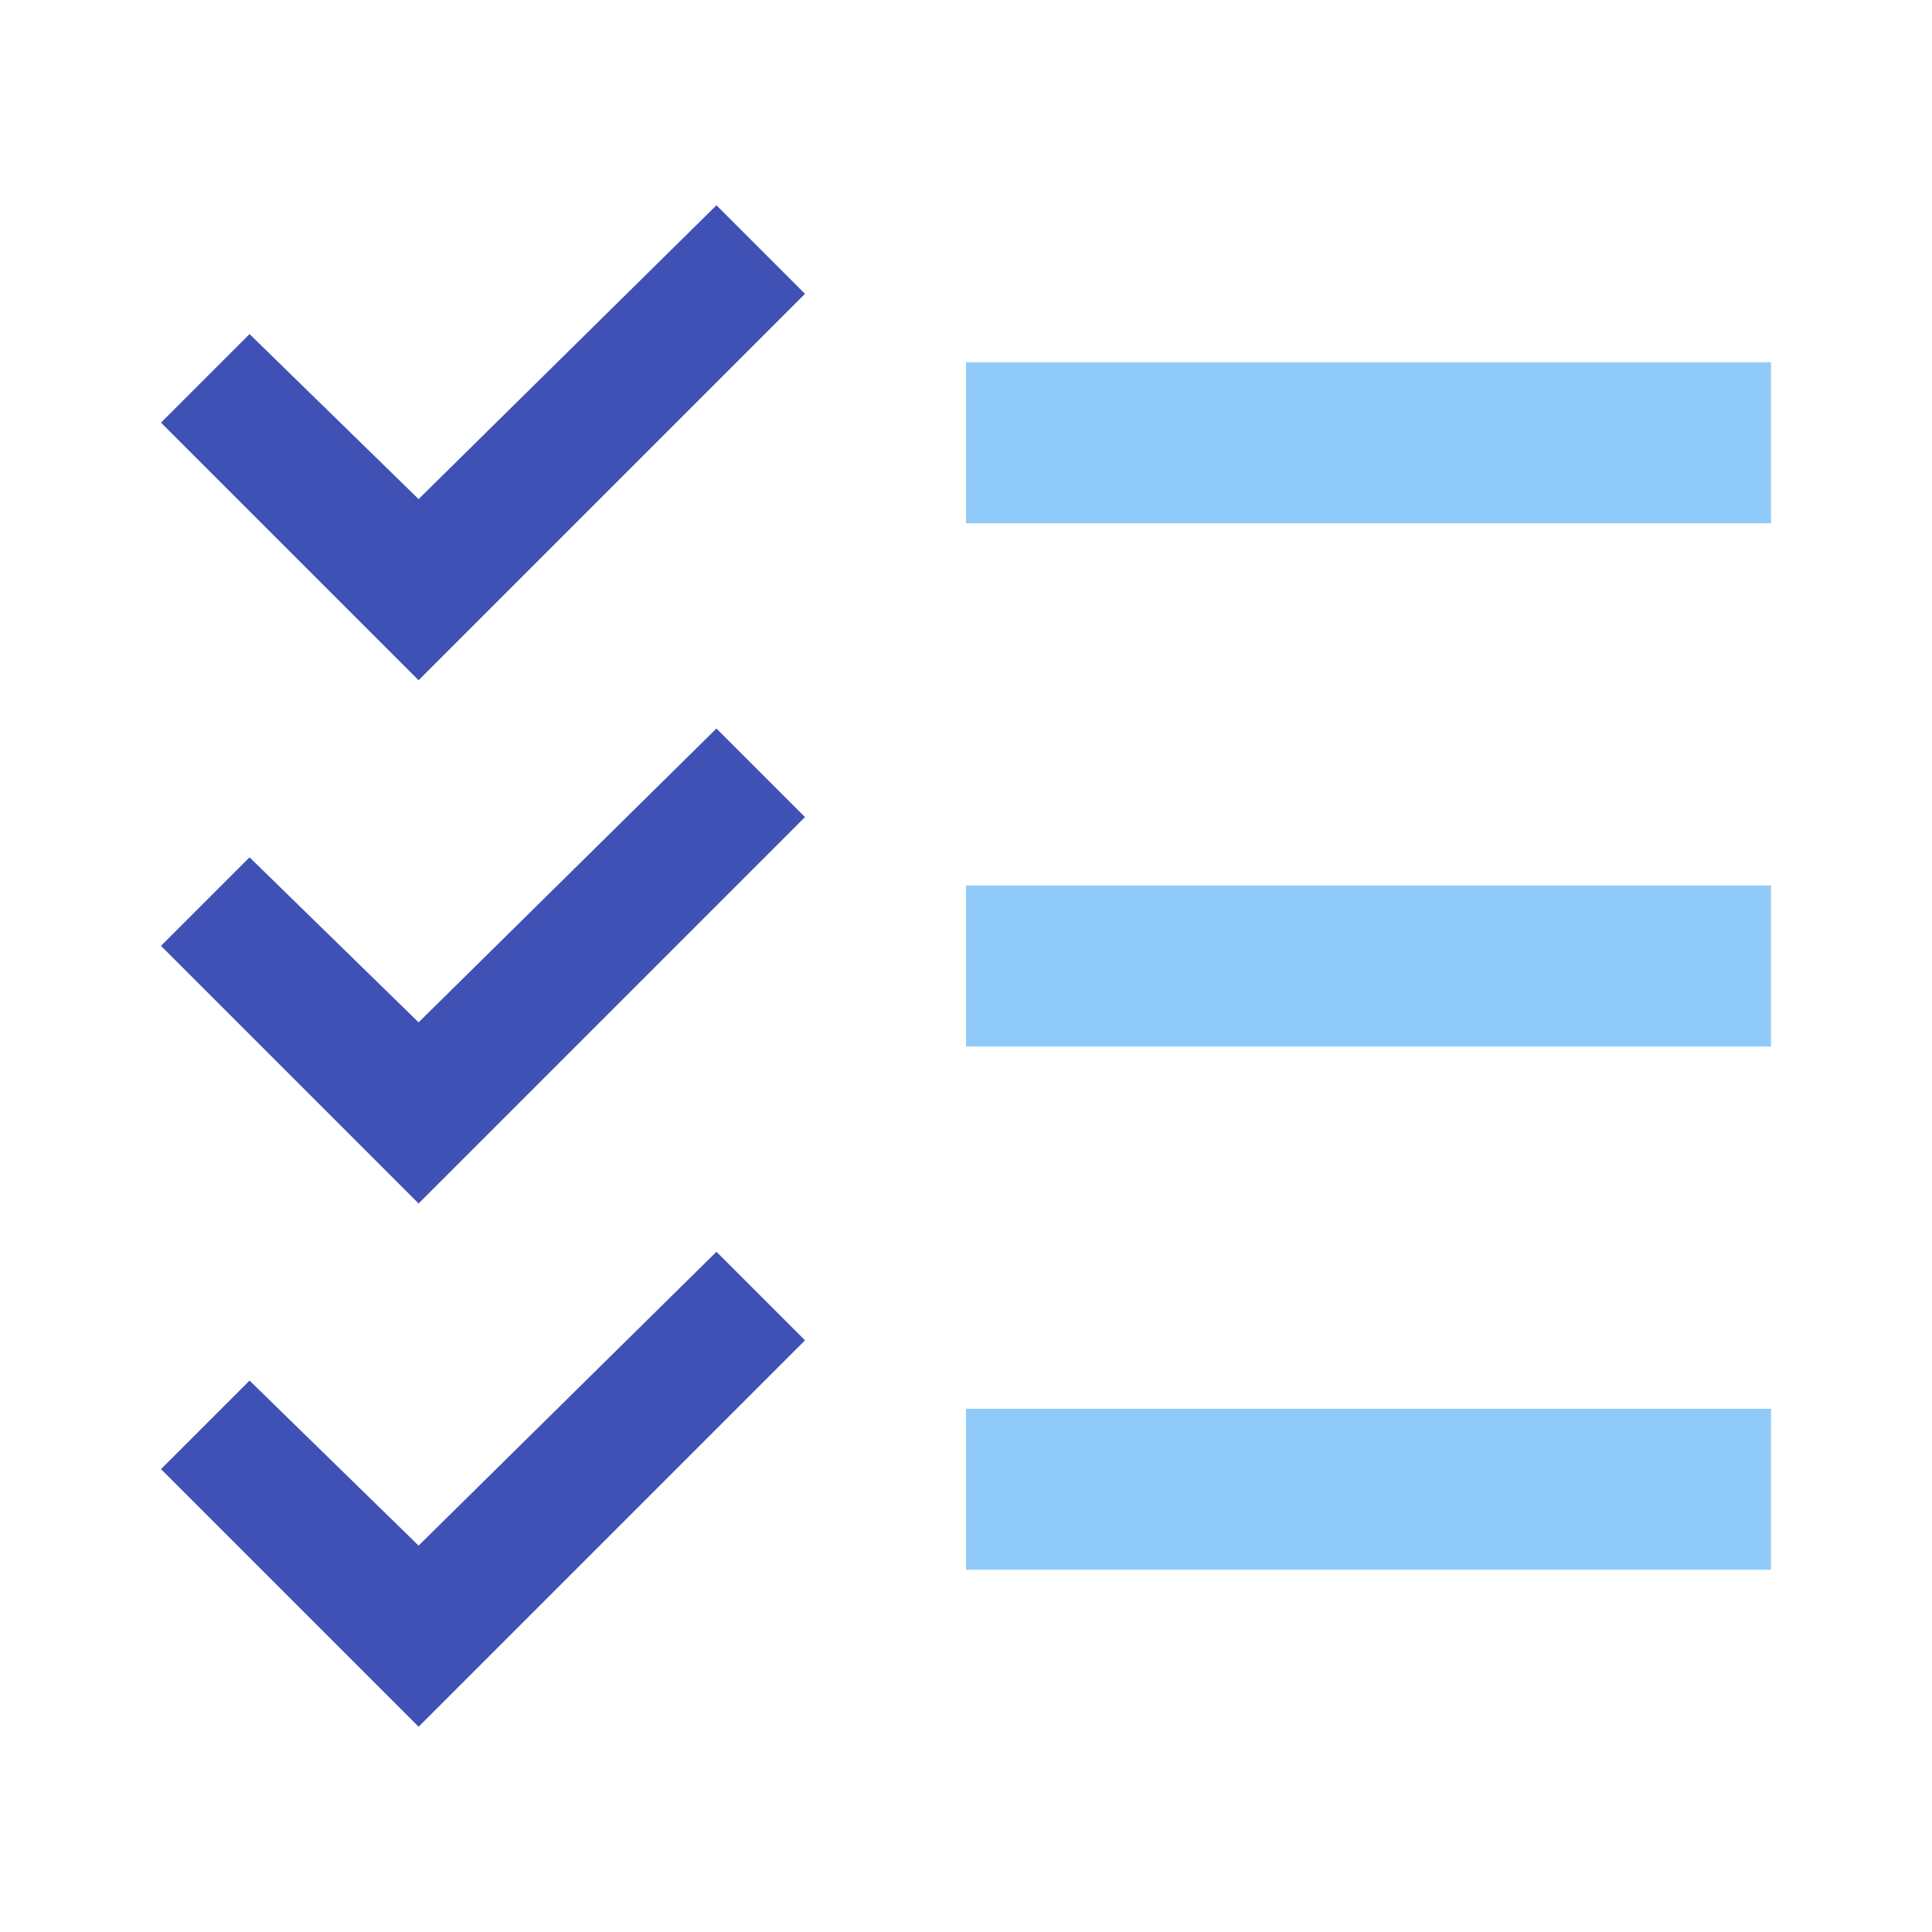
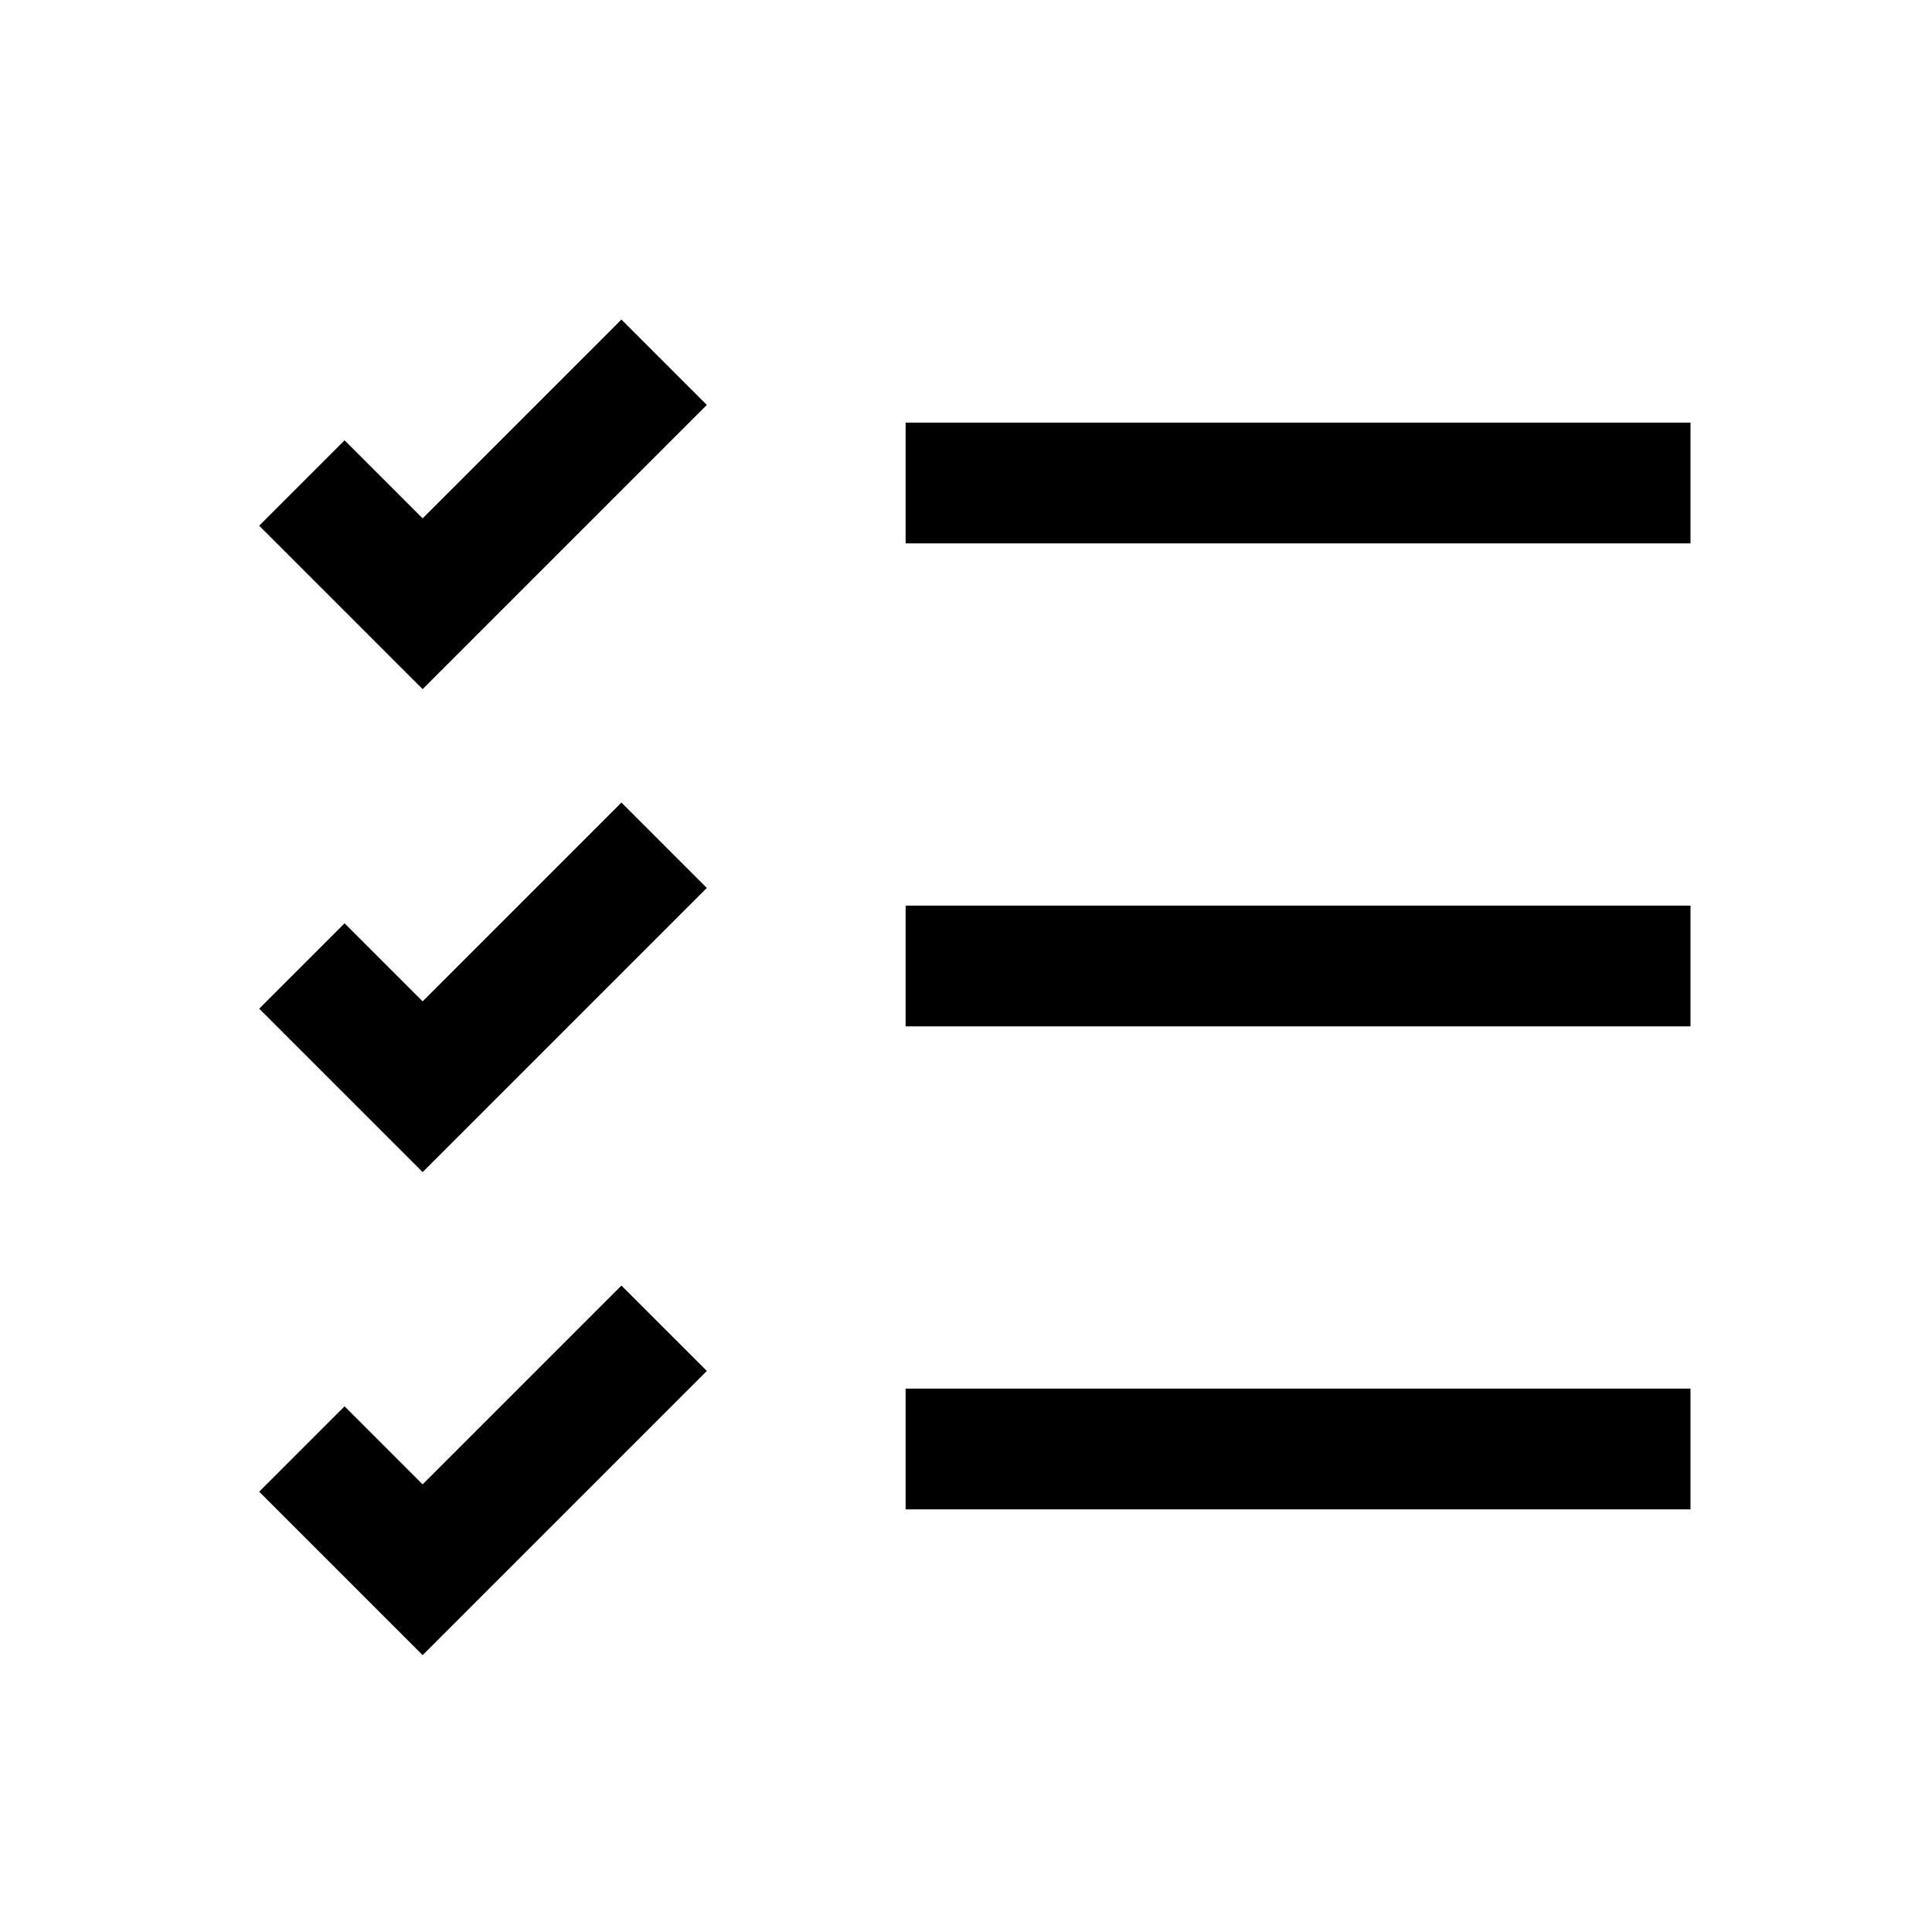
- <svg xmlns="http://www.w3.org/2000/svg" width="800px" height="800px" viewBox="0 0 1024 1024" class="icon" version="1.1">
-   <path d="M379.733 386.133l-157.867 155.733-89.6-87.467L85.333 501.333l136.533 136.533 204.8-204.8zM379.733 108.8l-157.867 155.733-89.6-87.467L85.333 224l136.533 136.533L426.667 155.733zM379.733 663.467l-157.867 155.733-89.6-87.467L85.333 778.667l136.533 136.533 204.8-204.8z" fill="#3F51B5" />
-   <path d="M512 469.333h426.667v85.333H512zM512 192h426.667v85.333H512zM512 746.667h426.667v85.333H512z" fill="#90CAF9" />
+ <svg xmlns="http://www.w3.org/2000/svg" version="1.1" id="Layer_1" viewBox="0 0 32 32" enable-background="new 0 0 32 32" xml:space="preserve">
+   <line fill="none" stroke="#000000" stroke-width="2" stroke-miterlimit="10" x1="15" y1="16" x2="28" y2="16" />
+   <polyline fill="none" stroke="#000000" stroke-width="2" stroke-miterlimit="10" points="5,16 7,18 11,14 " />
+   <line fill="none" stroke="#000000" stroke-width="2" stroke-miterlimit="10" x1="15" y1="8" x2="28" y2="8" />
+   <polyline fill="none" stroke="#000000" stroke-width="2" stroke-miterlimit="10" points="5,8 7,10 11,6 " />
+   <line fill="none" stroke="#000000" stroke-width="2" stroke-miterlimit="10" x1="15" y1="24" x2="28" y2="24" />
+   <polyline fill="none" stroke="#000000" stroke-width="2" stroke-miterlimit="10" points="5,24 7,26 11,22 " />
</svg>
